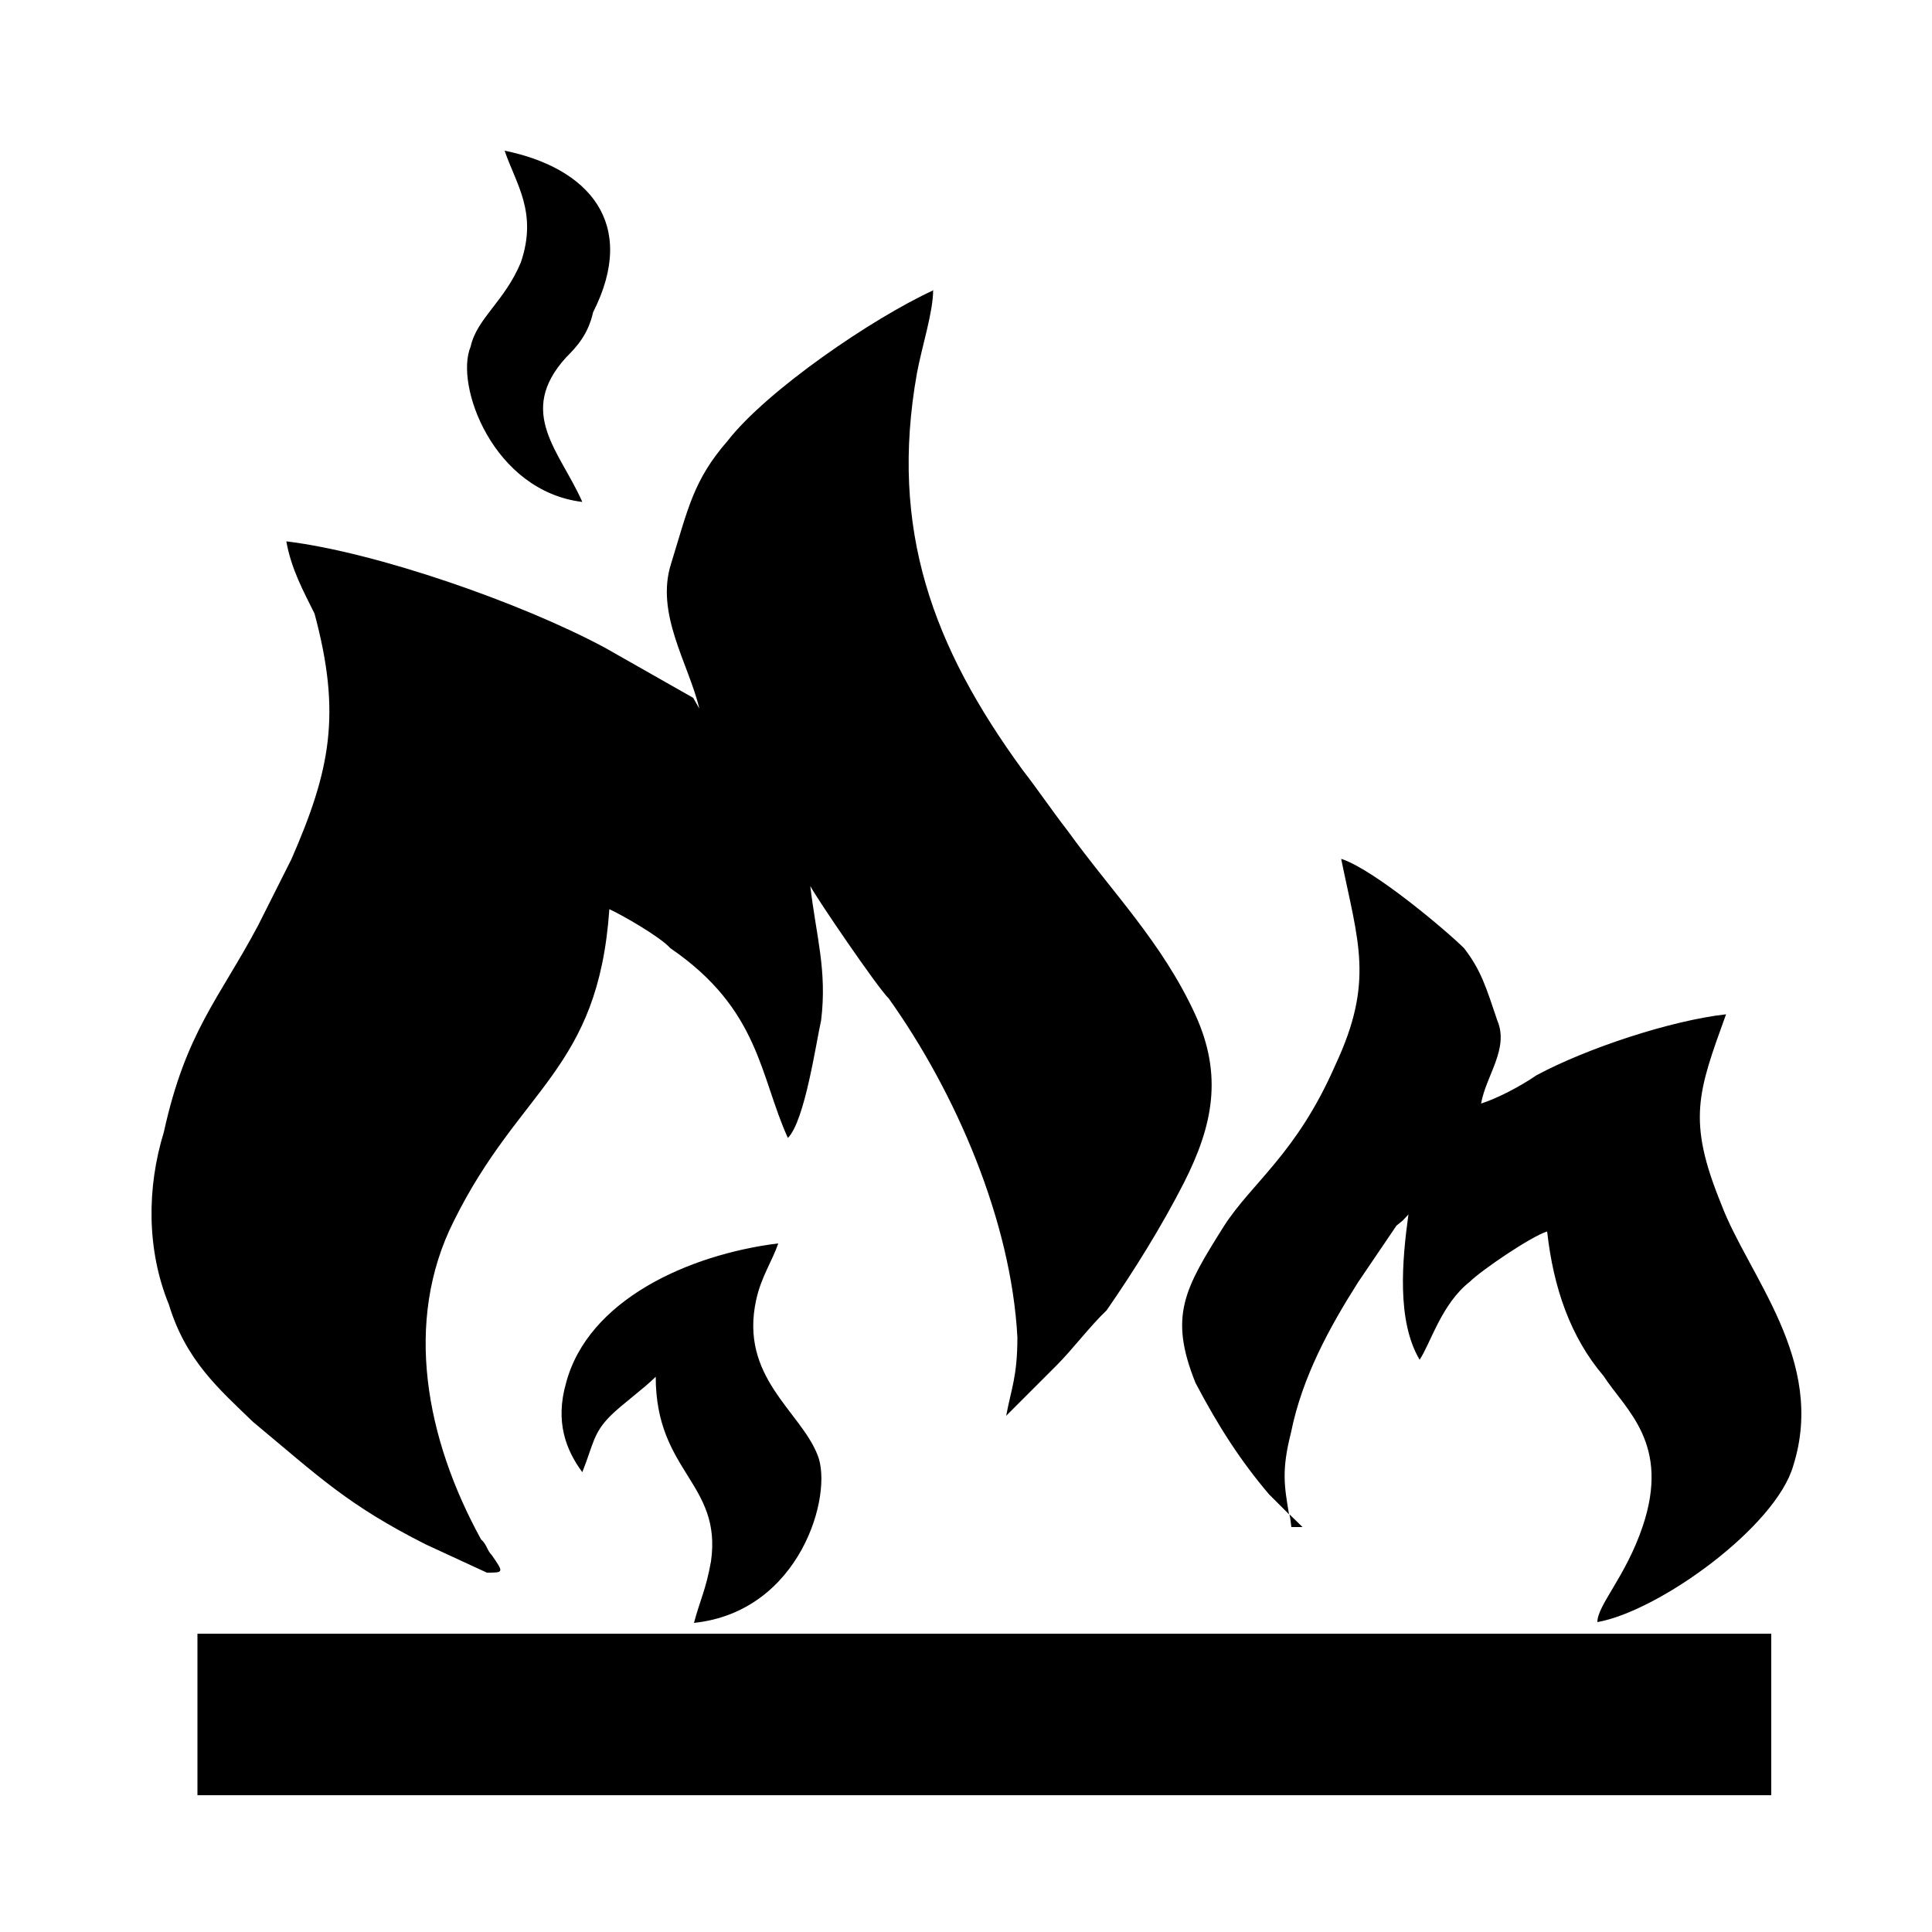
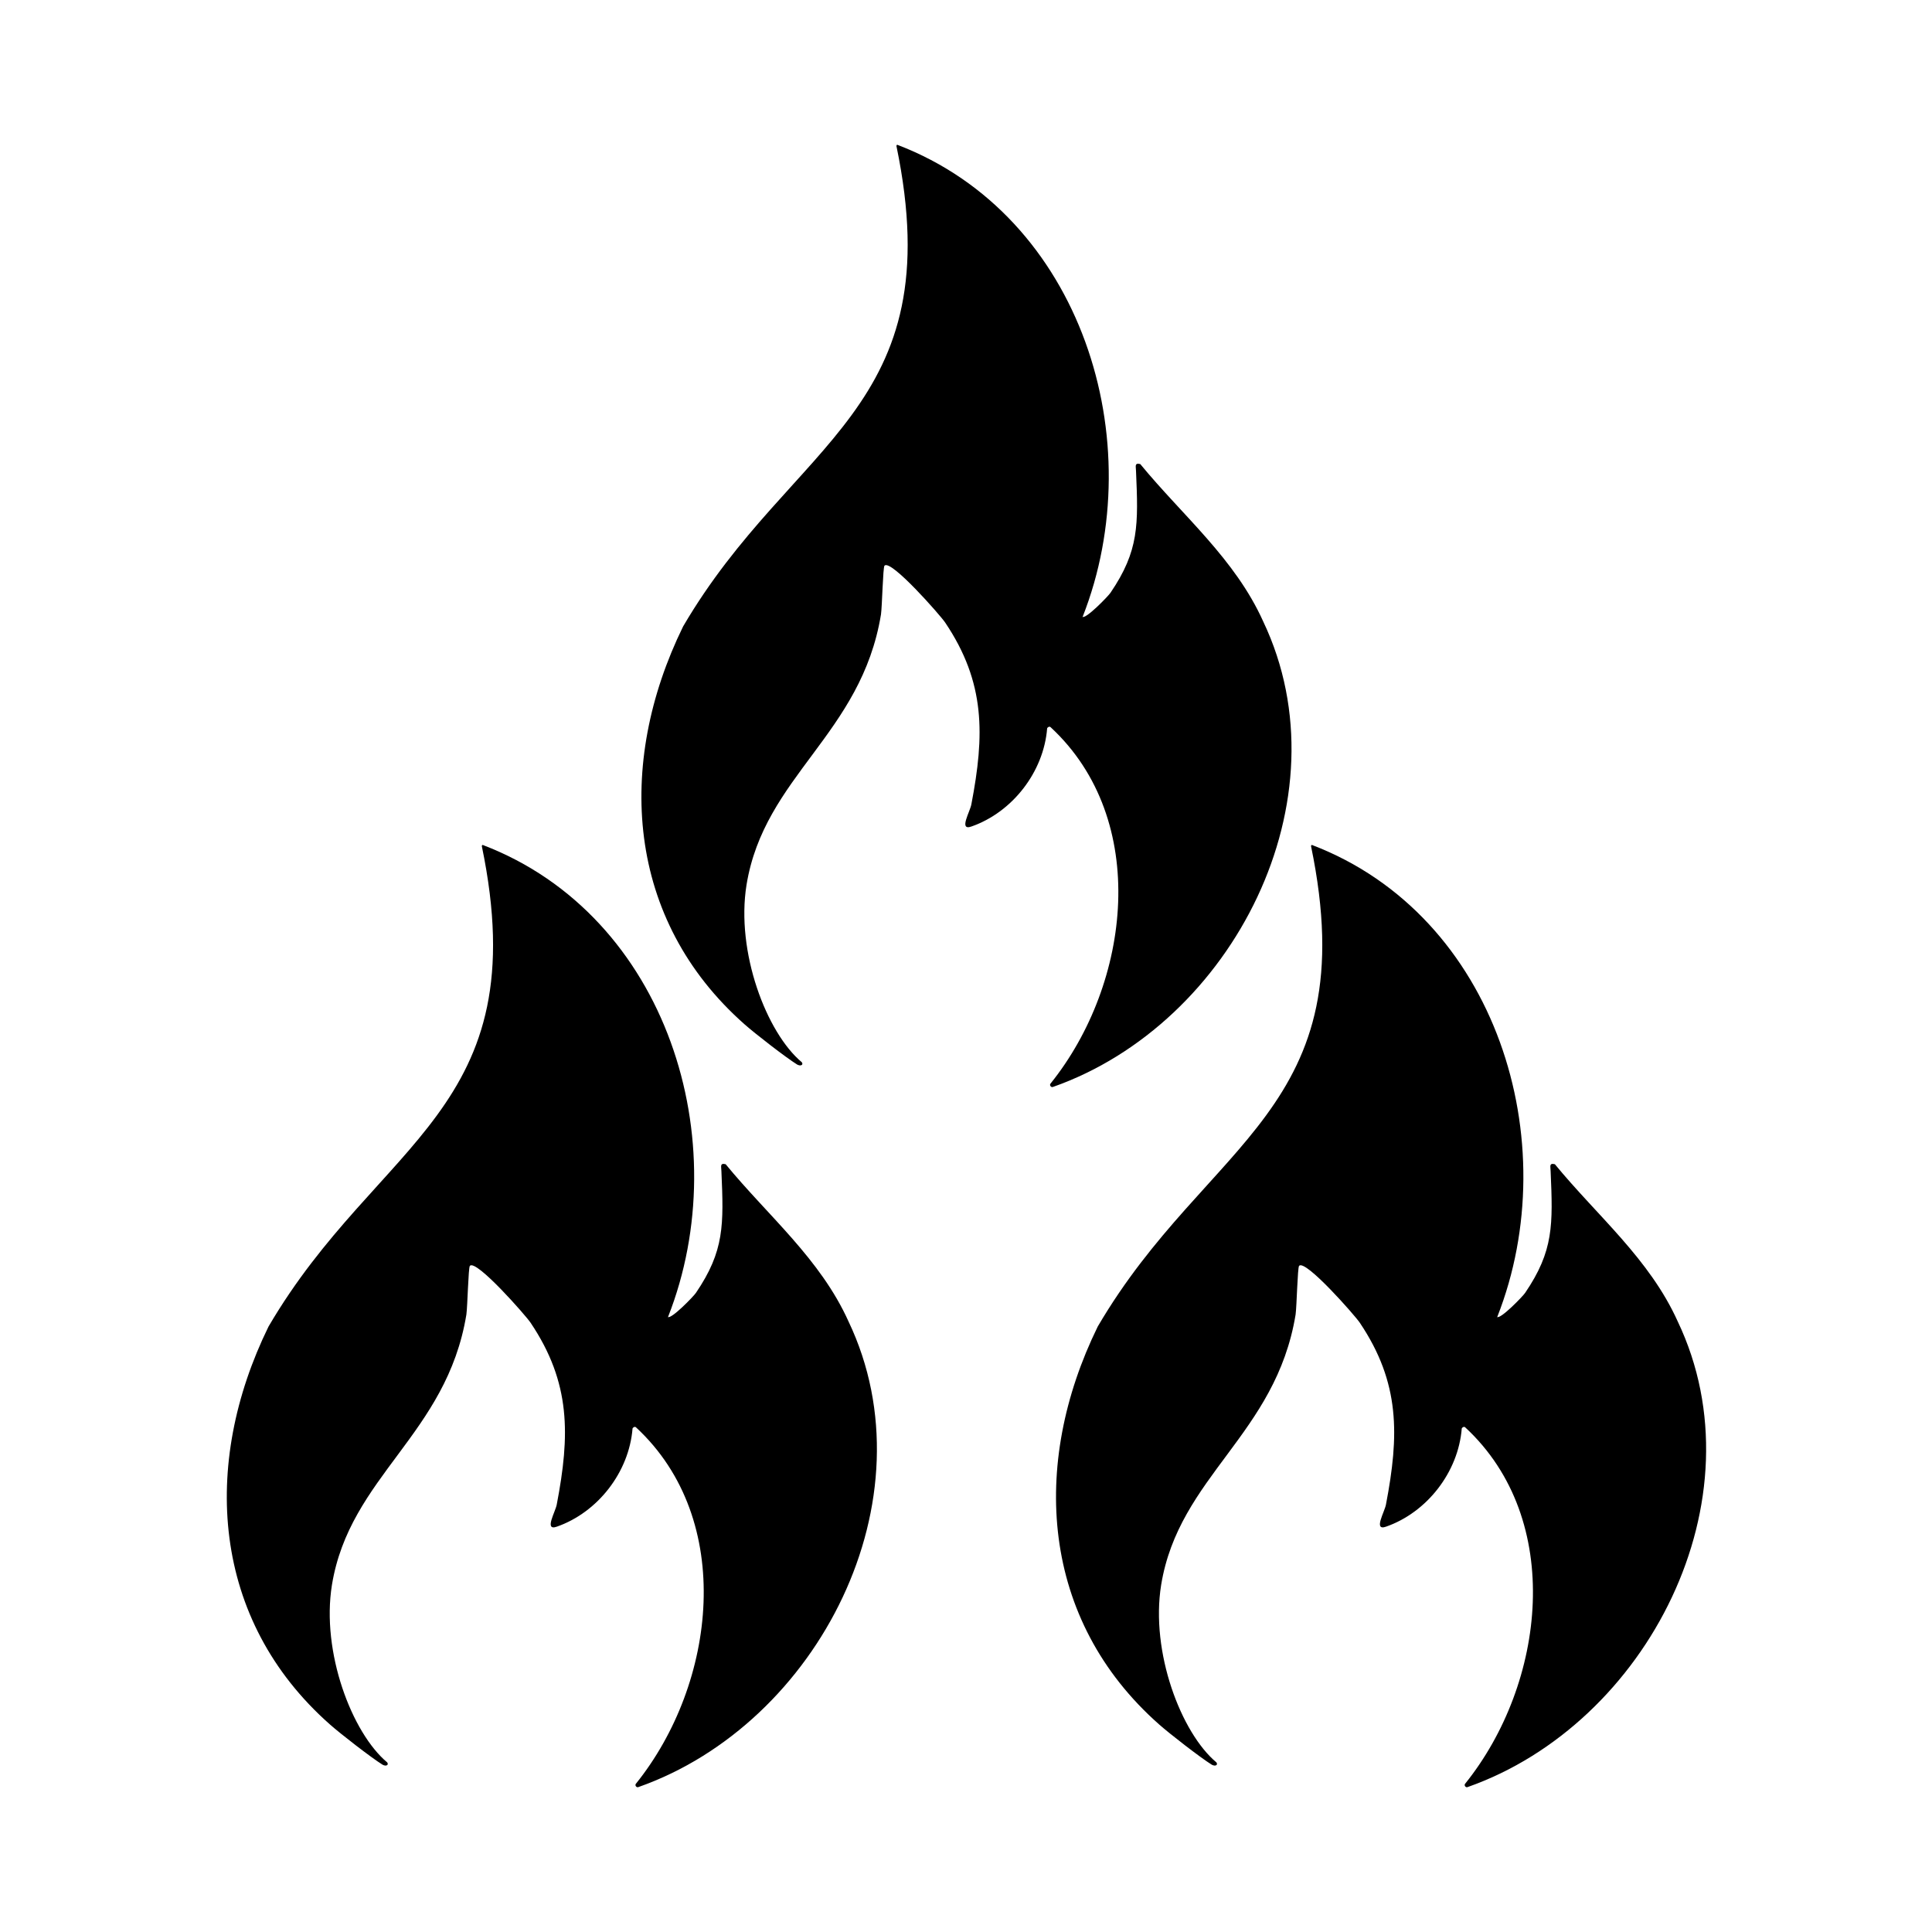
<svg xmlns="http://www.w3.org/2000/svg" id="Layer_1" data-name="Layer 1" viewBox="0 0 50 50">
-   <defs>
-     <style>
-       .cls-1 {
-         fill: rgba(255, 255, 255, 0);
-       }
-     </style>
-   </defs>
-   <g id="Queimada">
-     <path class="cls-1" d="M0,.03h50.02v49.97H0V.03Z" />
-     <path d="M13.06,3.9c.29.86.86,1.59.42,2.89-.42,1.01-1.14,1.45-1.3,2.18-.42.99.58,3.74,2.89,4.02-.57-1.3-1.72-2.31-.42-3.74.29-.29.57-.6.7-1.17,1.17-2.31-.13-3.74-2.29-4.18ZM24.16,7.51c-1.59.73-4.32,2.6-5.33,3.9-.88,1.01-1.02,1.74-1.46,3.17-.42,1.3.45,2.59.73,3.76l-.16-.28-2.29-1.3c-2.18-1.17-5.93-2.47-8.24-2.75.13.73.45,1.3.73,1.87.7,2.6.41,4.05-.6,6.36l-.86,1.71c-1.01,1.9-1.87,2.75-2.44,5.35-.44,1.43-.45,3.04.13,4.46.44,1.45,1.3,2.19,2.18,3.04,1.72,1.43,2.45,2.15,4.47,3.17l1.58.73c.44,0,.44,0,.13-.45-.13-.13-.13-.28-.28-.41-1.43-2.6-2.01-5.64-.71-8.23,1.72-3.48,3.74-3.9,4.03-8.08.29.13,1.3.7,1.58,1.01,2.31,1.58,2.31,3.3,3.04,4.91.44-.44.73-2.47.86-3.04.16-1.3-.13-2.19-.28-3.48.16.31,1.74,2.63,2.03,2.91,1.74,2.44,3.17,5.76,3.33,8.77,0,1.01-.16,1.33-.29,2.03l1.3-1.3c.42-.42.86-1.01,1.3-1.43.7-1.01,1.43-2.18,2.01-3.32.73-1.45,1.01-2.75.28-4.34-.86-1.87-2.16-3.17-3.3-4.75-.44-.57-.73-1.01-1.17-1.58-2.31-3.17-3.45-6.21-2.73-10.26.13-.7.42-1.58.42-2.16h0ZM34.71,22.23c.44,2.16.86,3.17-.15,5.33-1.01,2.31-2.16,3.04-2.89,4.18-1.01,1.61-1.43,2.31-.73,4.05.6,1.14,1.17,2.02,1.9,2.88l.52.52c-.12-.72-.2-1.13.05-2.11.29-1.45,1.01-2.75,1.74-3.9l.99-1.46.16-.13.15-.16c-.16,1.17-.31,2.75.29,3.76.29-.44.57-1.45,1.3-2.02.29-.29,1.58-1.17,2-1.3.16,1.45.6,2.73,1.46,3.74.57.88,1.74,1.74,1.01,3.9-.44,1.3-1.17,2.03-1.17,2.47,1.61-.29,4.62-2.47,5.07-4.05.86-2.73-1.17-4.91-1.87-6.78-.88-2.16-.6-2.88.13-4.9-1.43.16-3.61.88-4.91,1.58-.42.29-1.02.6-1.43.73.13-.73.73-1.42.42-2.15-.29-.86-.42-1.3-.86-1.87-.44-.44-2.32-2.03-3.17-2.31h0ZM33.37,39.19c.03.12.03.19.05.33h.29l-.34-.33ZM20.13,32.18c-2.31.29-4.91,1.46-5.48,3.61-.29,1.01,0,1.74.42,2.31.29-.73.28-1.01.73-1.46.29-.29.86-.7,1.17-1.01,0,2.47,1.72,2.75,1.43,4.78-.13.73-.29,1.02-.44,1.59,2.76-.29,3.61-3.33,3.2-4.34-.44-1.14-2.03-2.02-1.59-4.02.13-.6.42-1.01.57-1.46ZM5.11,42.28v4.18h40.73v-4.18H5.11Z" />
-   </g>
+   <path d="M28.01,15.96c.08.08.67-.53.73-.62.74-1.09.72-1.76.66-3.15,0-.11-.05-.22.11-.18,1.1,1.34,2.45,2.45,3.18,4.07,2.19,4.6-.78,10.41-5.44,12.05-.05.02-.1-.05-.06-.09,2.08-2.59,2.58-6.83,0-9.22-.03-.03-.08,0-.09.03-.09,1.13-.9,2.17-1.96,2.54-.34.12-.03-.39,0-.58.34-1.78.37-3.14-.68-4.7-.12-.18-1.41-1.65-1.57-1.47-.04.05-.06,1.04-.09,1.26-.51,3.11-3.02,4.18-3.48,7-.28,1.74.52,3.83,1.43,4.59.05.07-.03.11-.12.06-.29-.18-1.09-.8-1.36-1.04-3.07-2.71-3.34-6.73-1.59-10.3,2.84-4.85,6.94-5.58,5.52-12.43,0-.02.01-.04.03-.03,4.78,1.83,6.57,7.68,4.79,12.21Z" />
+   <path d="M17.28,34.08c.08.08.67-.53.73-.62.74-1.09.72-1.76.66-3.15,0-.11-.05-.22.11-.18,1.1,1.34,2.45,2.45,3.18,4.07,2.19,4.6-.78,10.41-5.44,12.05-.05.02-.1-.05-.06-.09,2.08-2.59,2.58-6.83,0-9.22-.03-.03-.08,0-.09.03-.09,1.13-.9,2.17-1.96,2.54-.34.12-.03-.39,0-.58.34-1.78.37-3.14-.68-4.7-.12-.18-1.41-1.65-1.57-1.47-.04.05-.06,1.04-.09,1.26-.51,3.11-3.02,4.18-3.48,7-.28,1.74.52,3.83,1.43,4.59.05.07-.03.11-.12.06-.29-.18-1.09-.8-1.36-1.04-3.07-2.71-3.34-6.73-1.59-10.3,2.84-4.85,6.94-5.58,5.52-12.43,0-.02.01-.04.03-.03,4.78,1.83,6.57,7.68,4.79,12.21Z" />
+   <path d="M38.74,34.08c.08.08.67-.53.73-.62.74-1.09.72-1.76.66-3.15,0-.11-.05-.22.11-.18,1.1,1.34,2.45,2.45,3.18,4.07,2.19,4.6-.78,10.41-5.44,12.05-.05.02-.1-.05-.06-.09,2.08-2.59,2.58-6.83,0-9.22-.03-.03-.08,0-.09.03-.09,1.13-.9,2.17-1.96,2.54-.34.12-.03-.39,0-.58.34-1.78.37-3.14-.68-4.7-.12-.18-1.41-1.65-1.57-1.47-.04.05-.06,1.04-.09,1.26-.51,3.11-3.02,4.18-3.48,7-.28,1.74.52,3.83,1.43,4.59.05.07-.03.11-.12.06-.29-.18-1.09-.8-1.36-1.04-3.07-2.71-3.34-6.73-1.59-10.3,2.84-4.85,6.94-5.58,5.52-12.43,0-.02.01-.04.03-.03,4.78,1.83,6.57,7.68,4.79,12.21Z" />
</svg>
